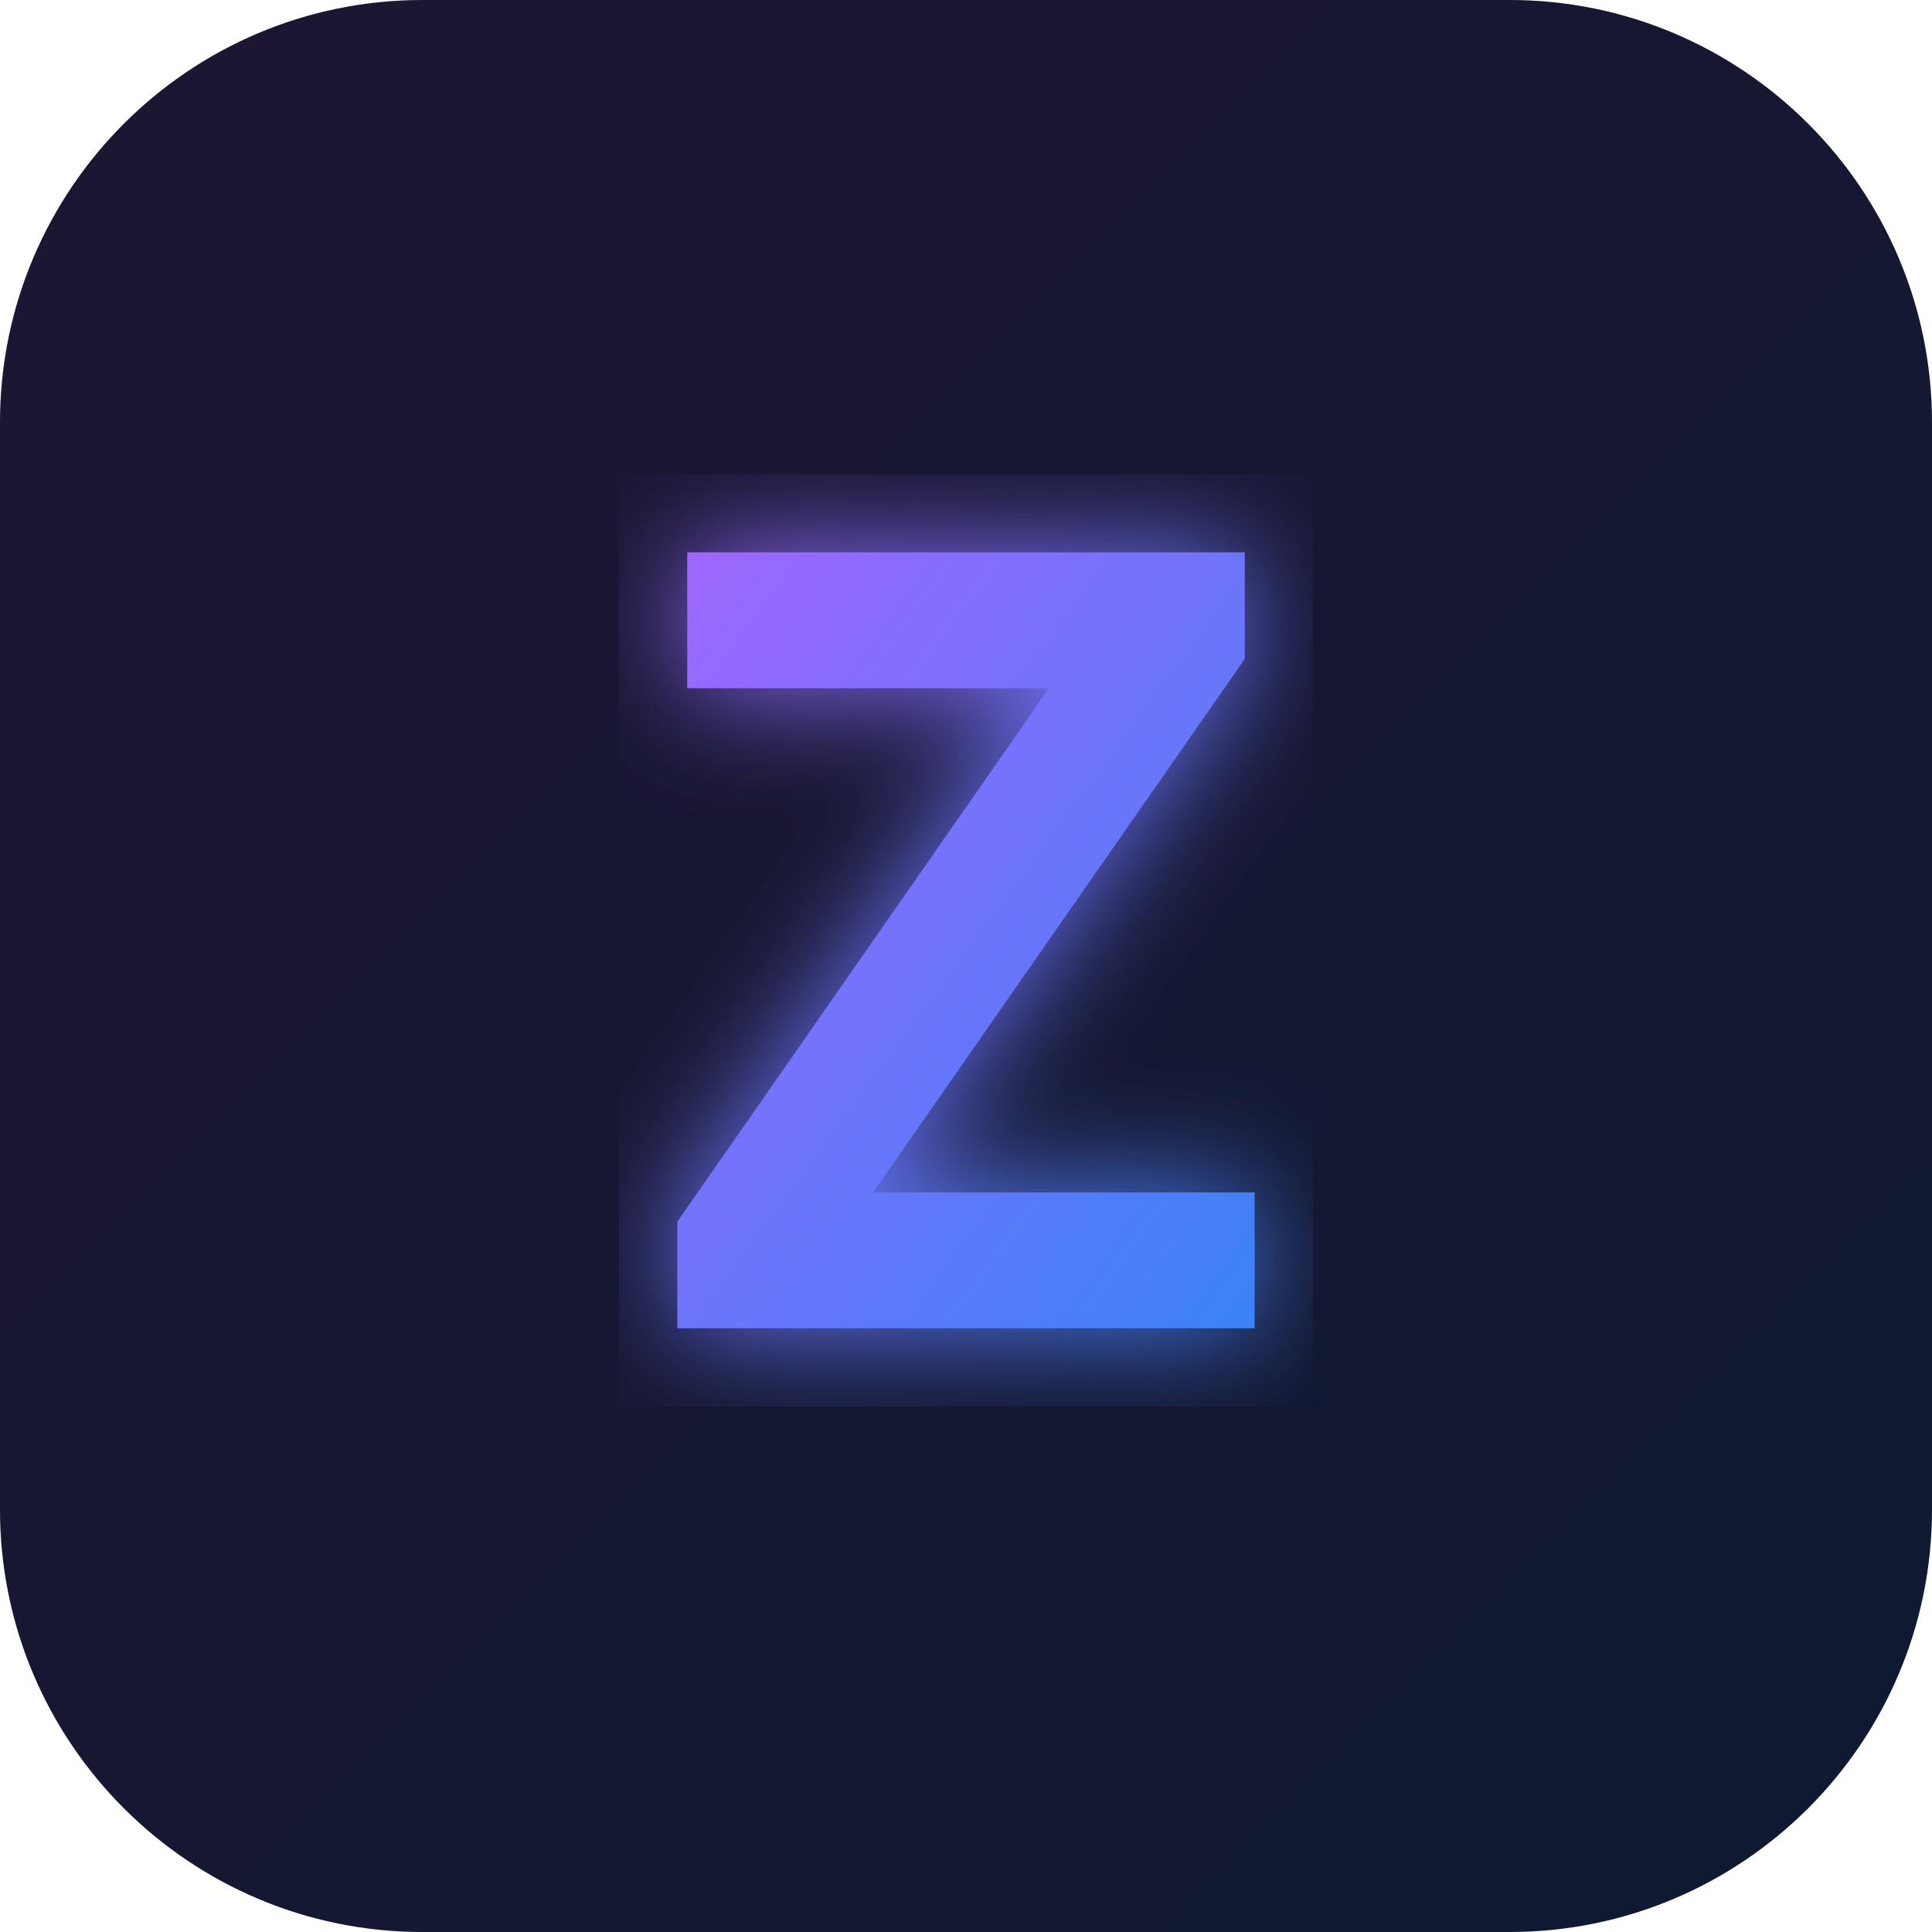
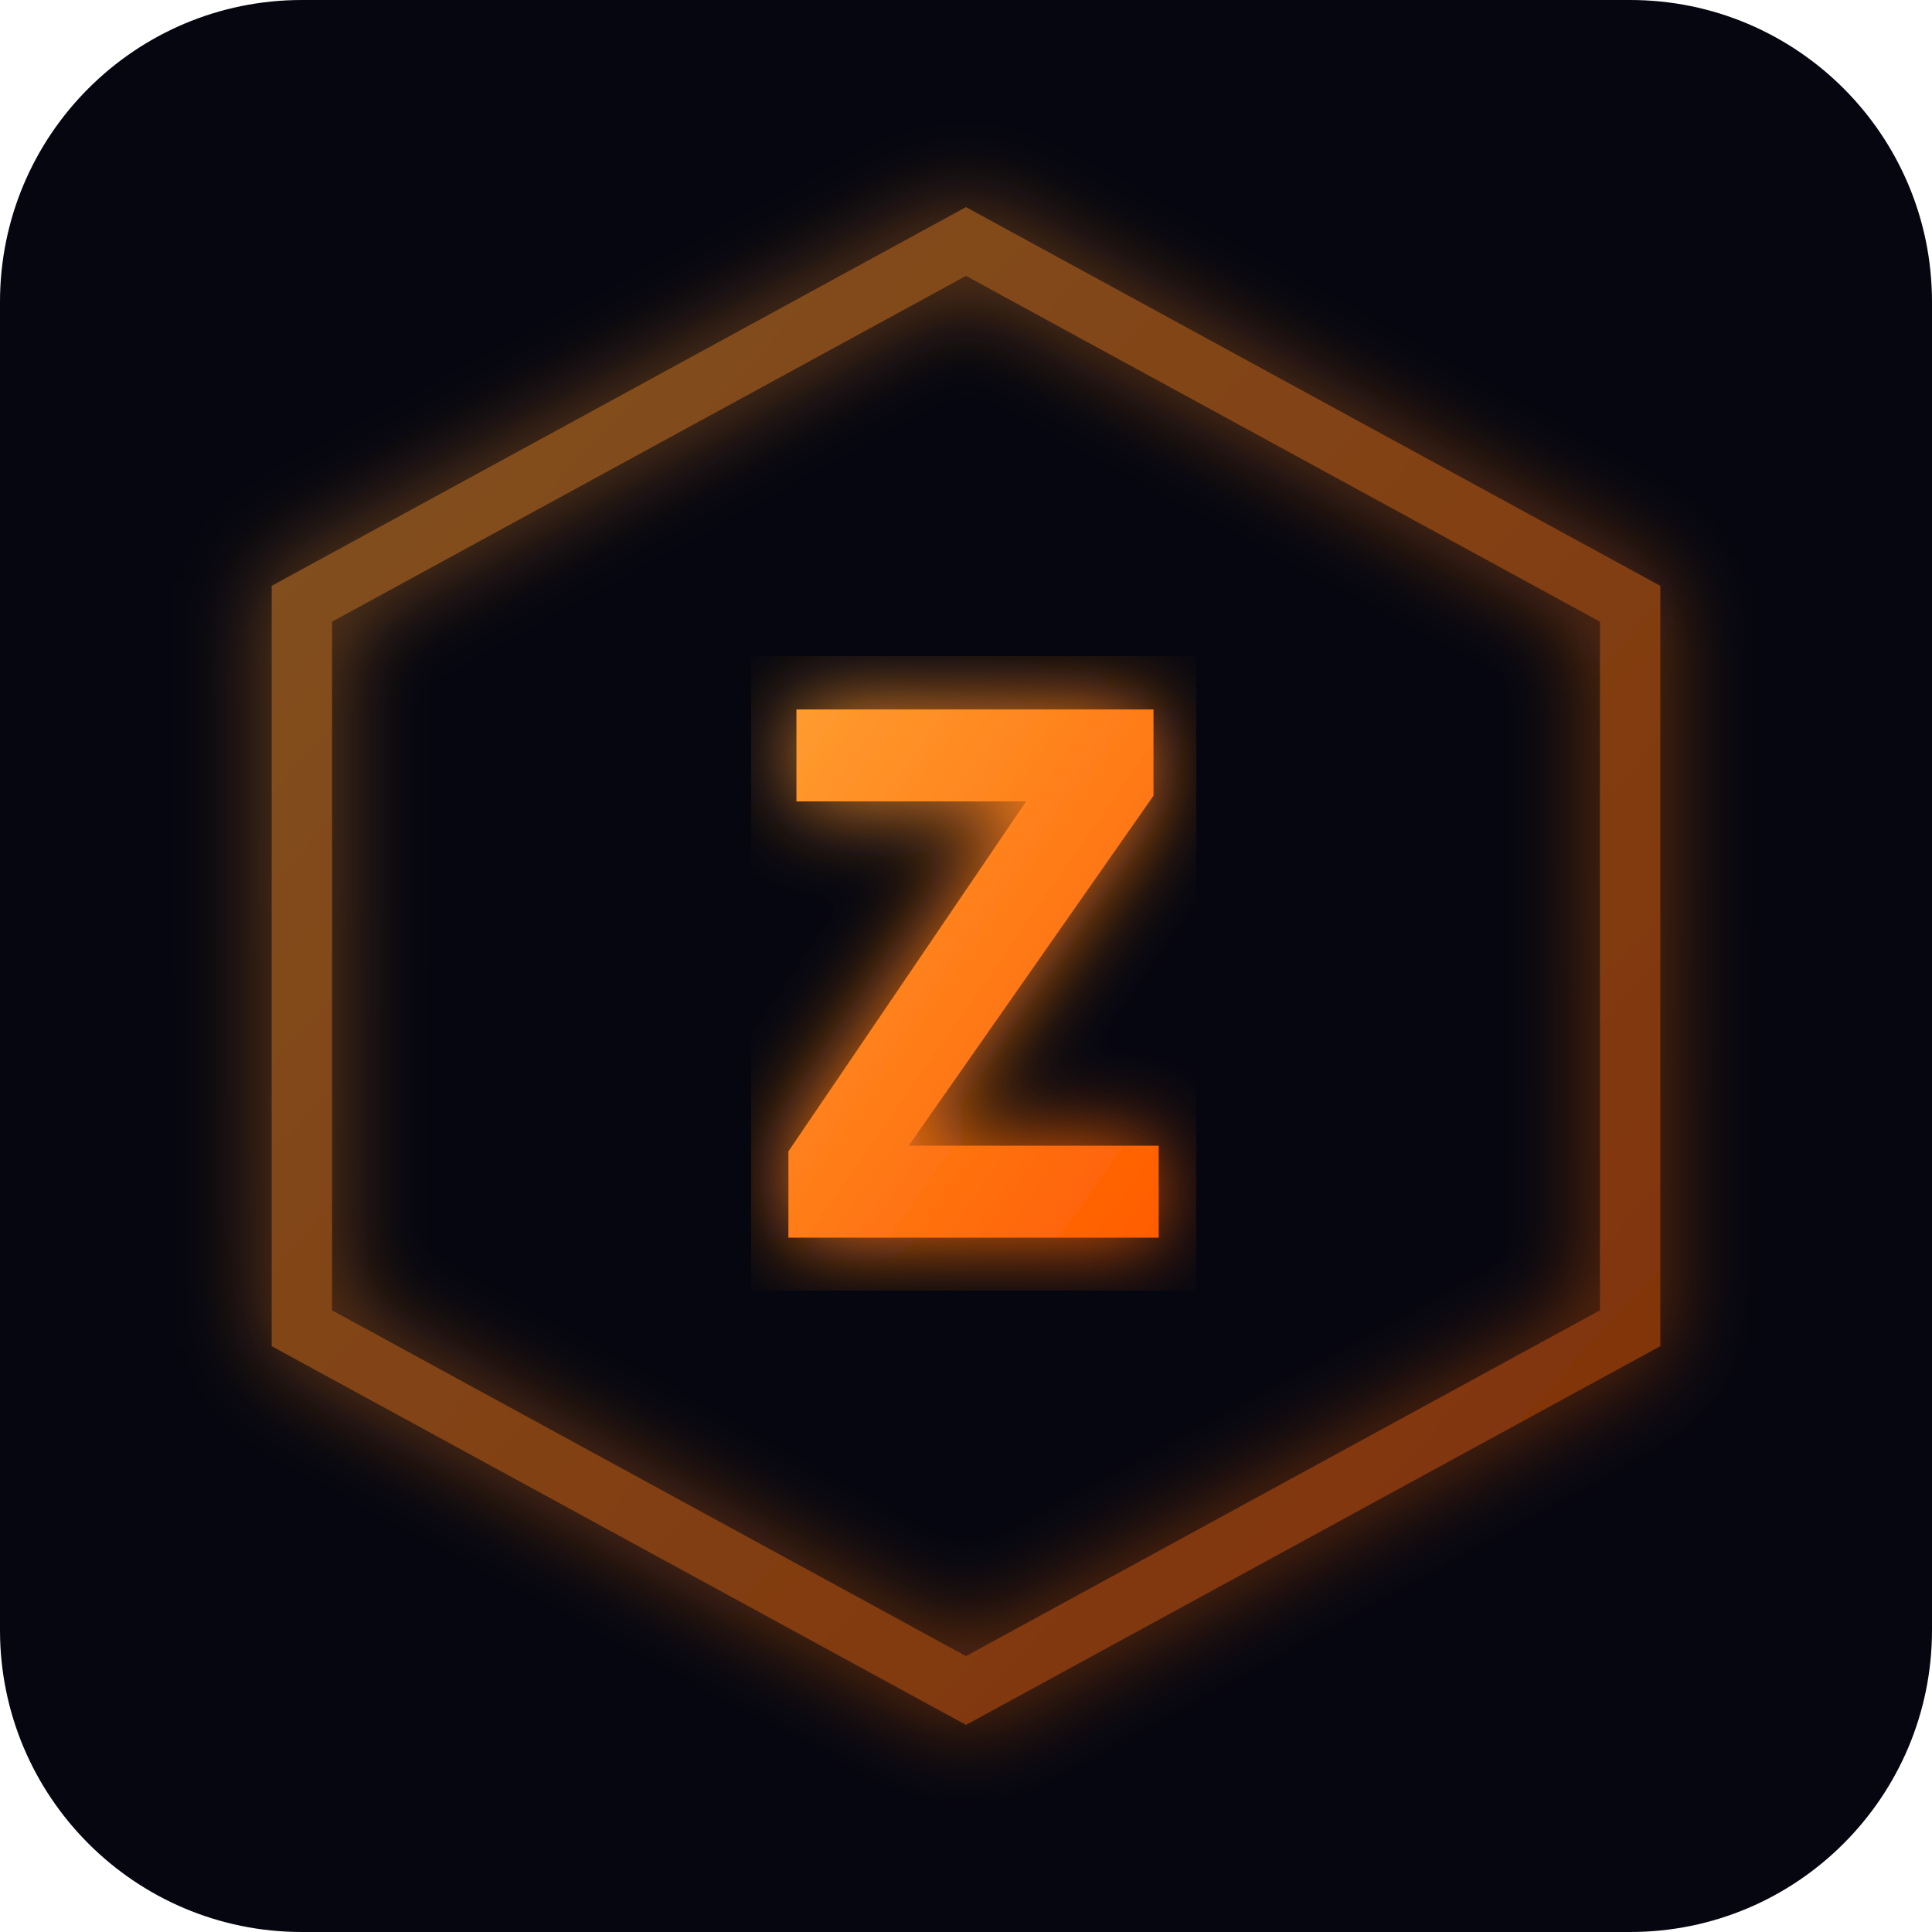
<svg xmlns="http://www.w3.org/2000/svg" viewBox="0 0 64 64">
  <defs>
    <linearGradient id="g" x1="0%" y1="0%" x2="100%" y2="100%">
-       <stop offset="0%" style="stop-color:#9f67ff" />
-       <stop offset="100%" style="stop-color:#3b82f6" />
+       <stop offset="0%" style="stop-color:#ff9c30" />
+       <stop offset="100%" style="stop-color:#ff5c00" />
    </linearGradient>
    <filter id="glow">
-       <feGaussianBlur stdDeviation="2" result="blur" />
+       <feGaussianBlur stdDeviation="1.5" result="blur" />
      <feMerge>
        <feMergeNode in="blur" />
        <feMergeNode in="SourceGraphic" />
      </feMerge>
    </filter>
  </defs>
-   <rect width="64" height="64" rx="14" fill="#07070f" />
-   <rect width="64" height="64" rx="14" fill="url(#g)" opacity="0.15" />
-   <text x="32" y="44" font-family="Arial Black, sans-serif" font-weight="900" font-size="36" text-anchor="middle" fill="url(#g)" filter="url(#glow)">Z</text>
+   <rect width="64" height="64" rx="10" fill="#050610" />
+   <polygon points="32,8 54,20 54,44 32,56 10,44 10,20" fill="none" stroke="url(#g)" stroke-width="2" opacity="0.5" filter="url(#glow)" />
+   <text x="32" y="41" text-anchor="middle" font-family="monospace" font-weight="900" font-size="24" fill="url(#g)" filter="url(#glow)" letter-spacing="-1">Z</text>
</svg>
